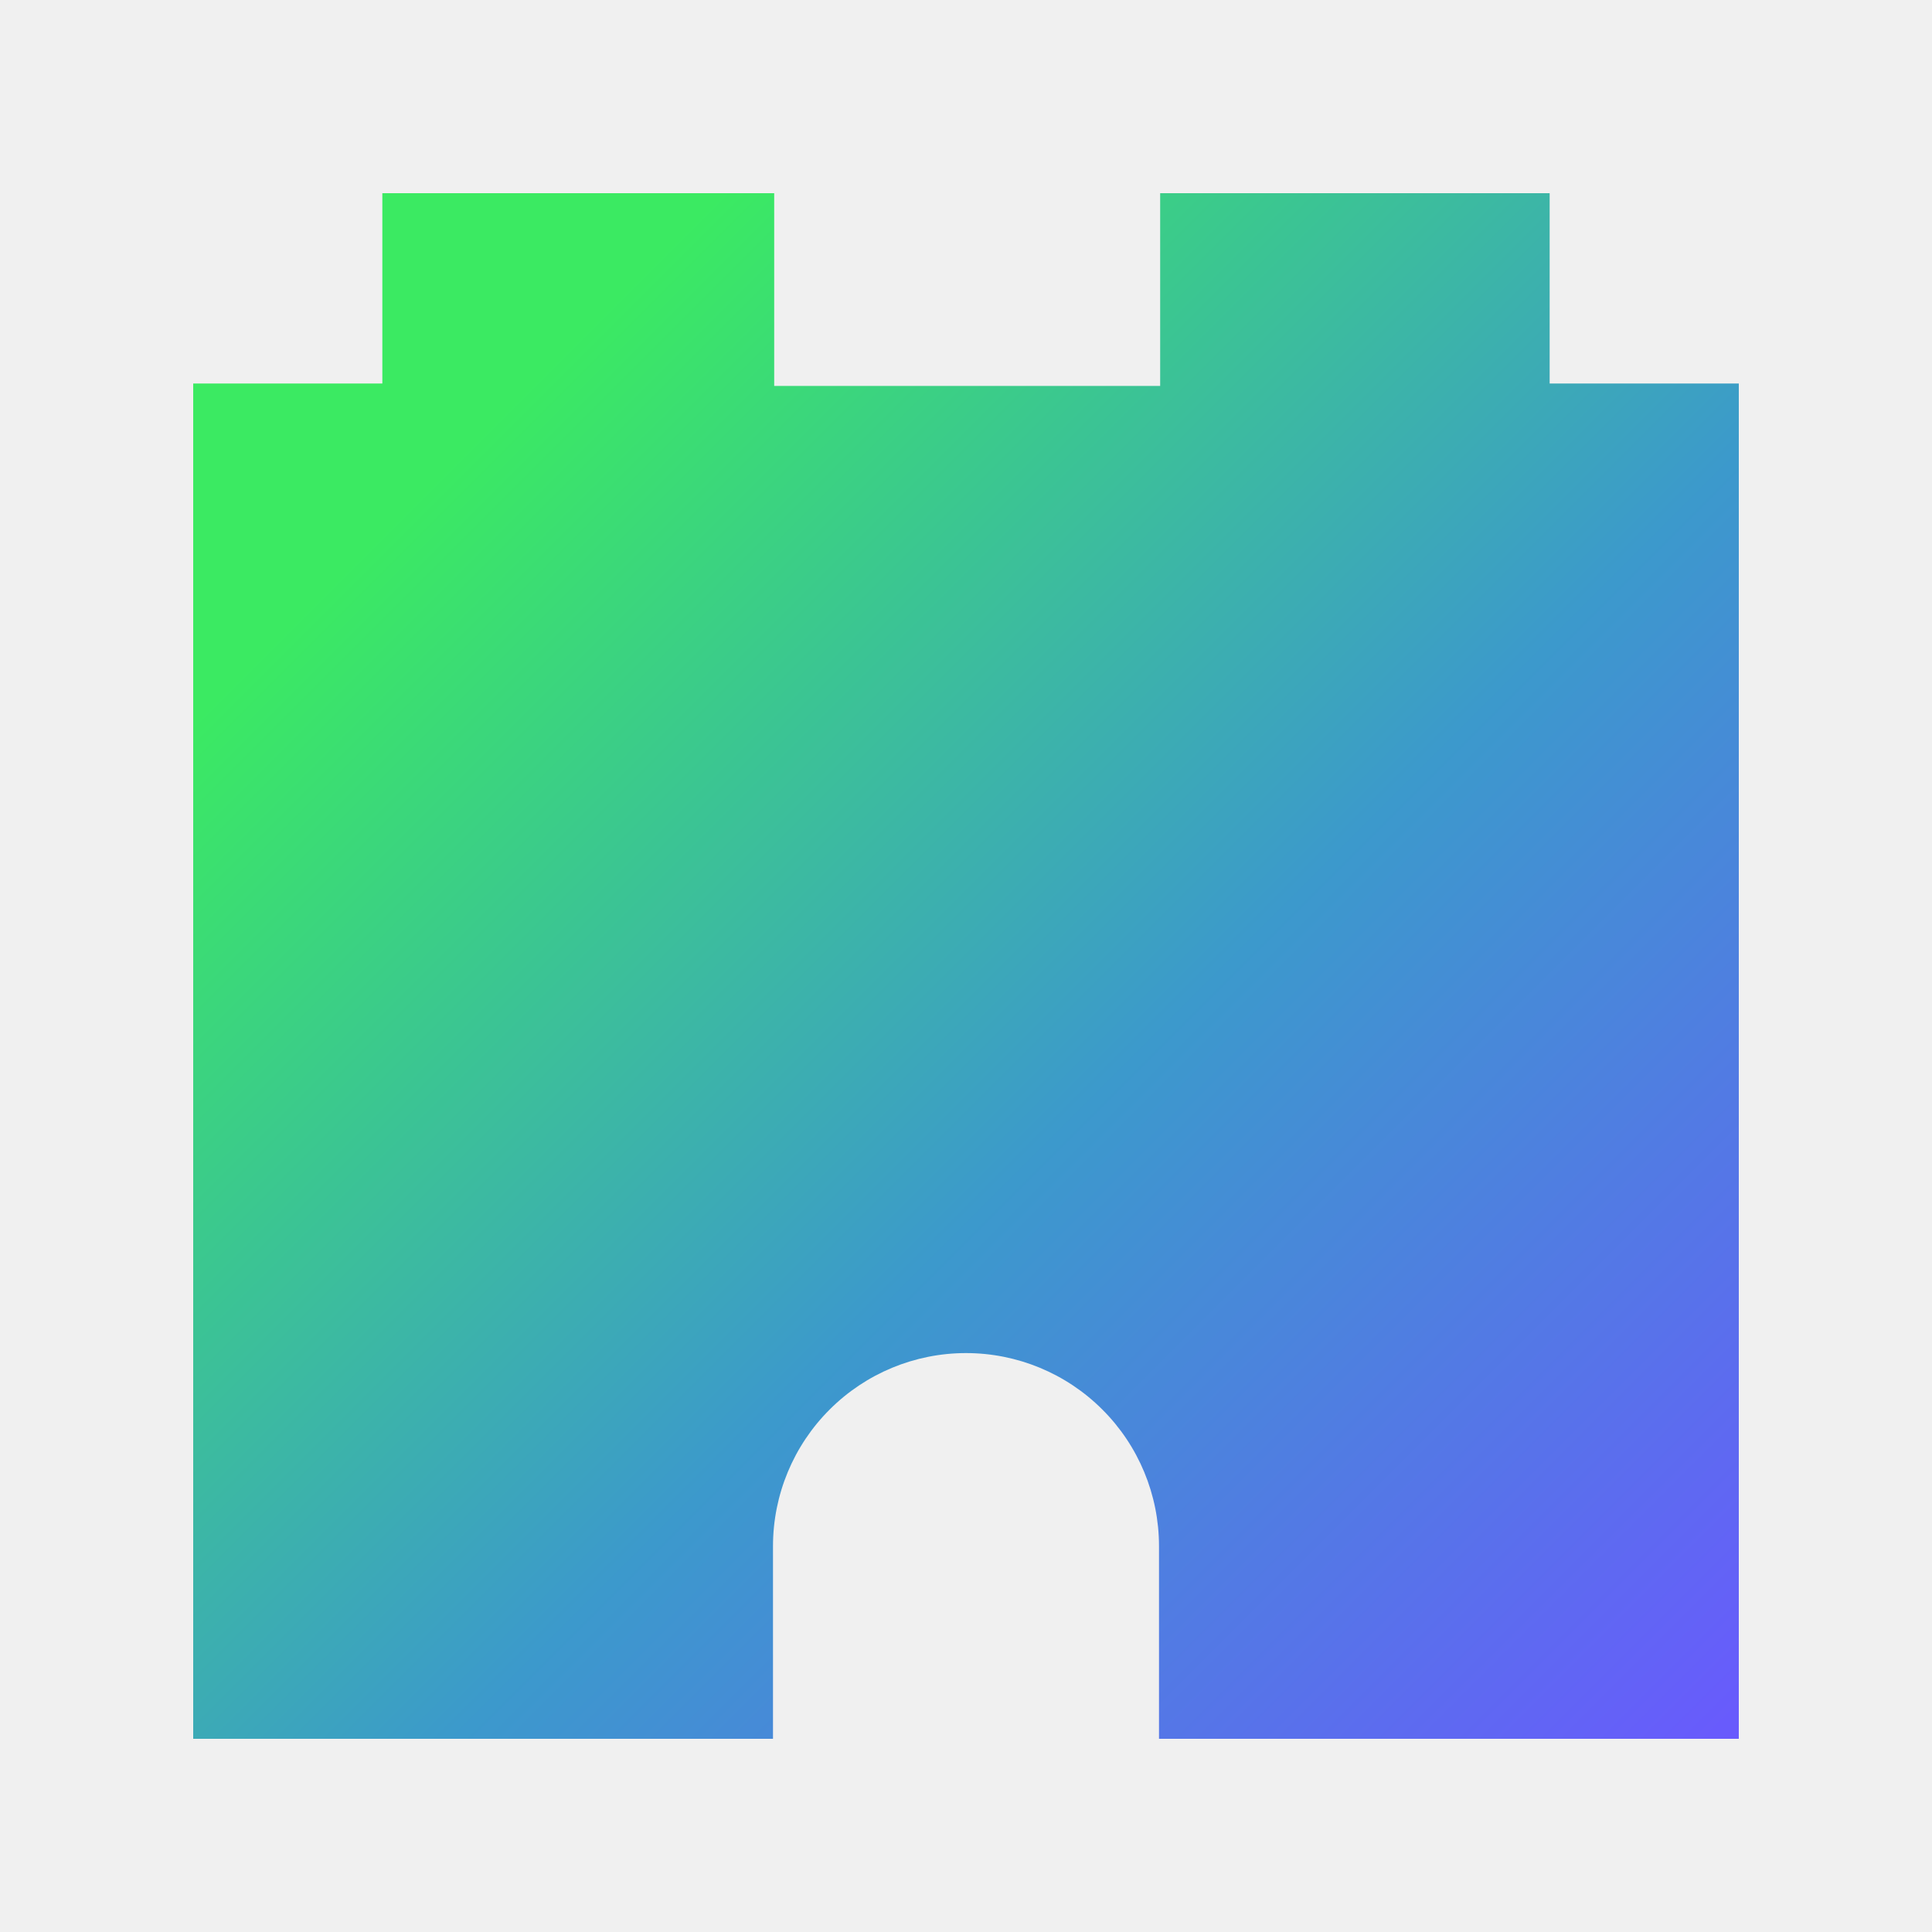
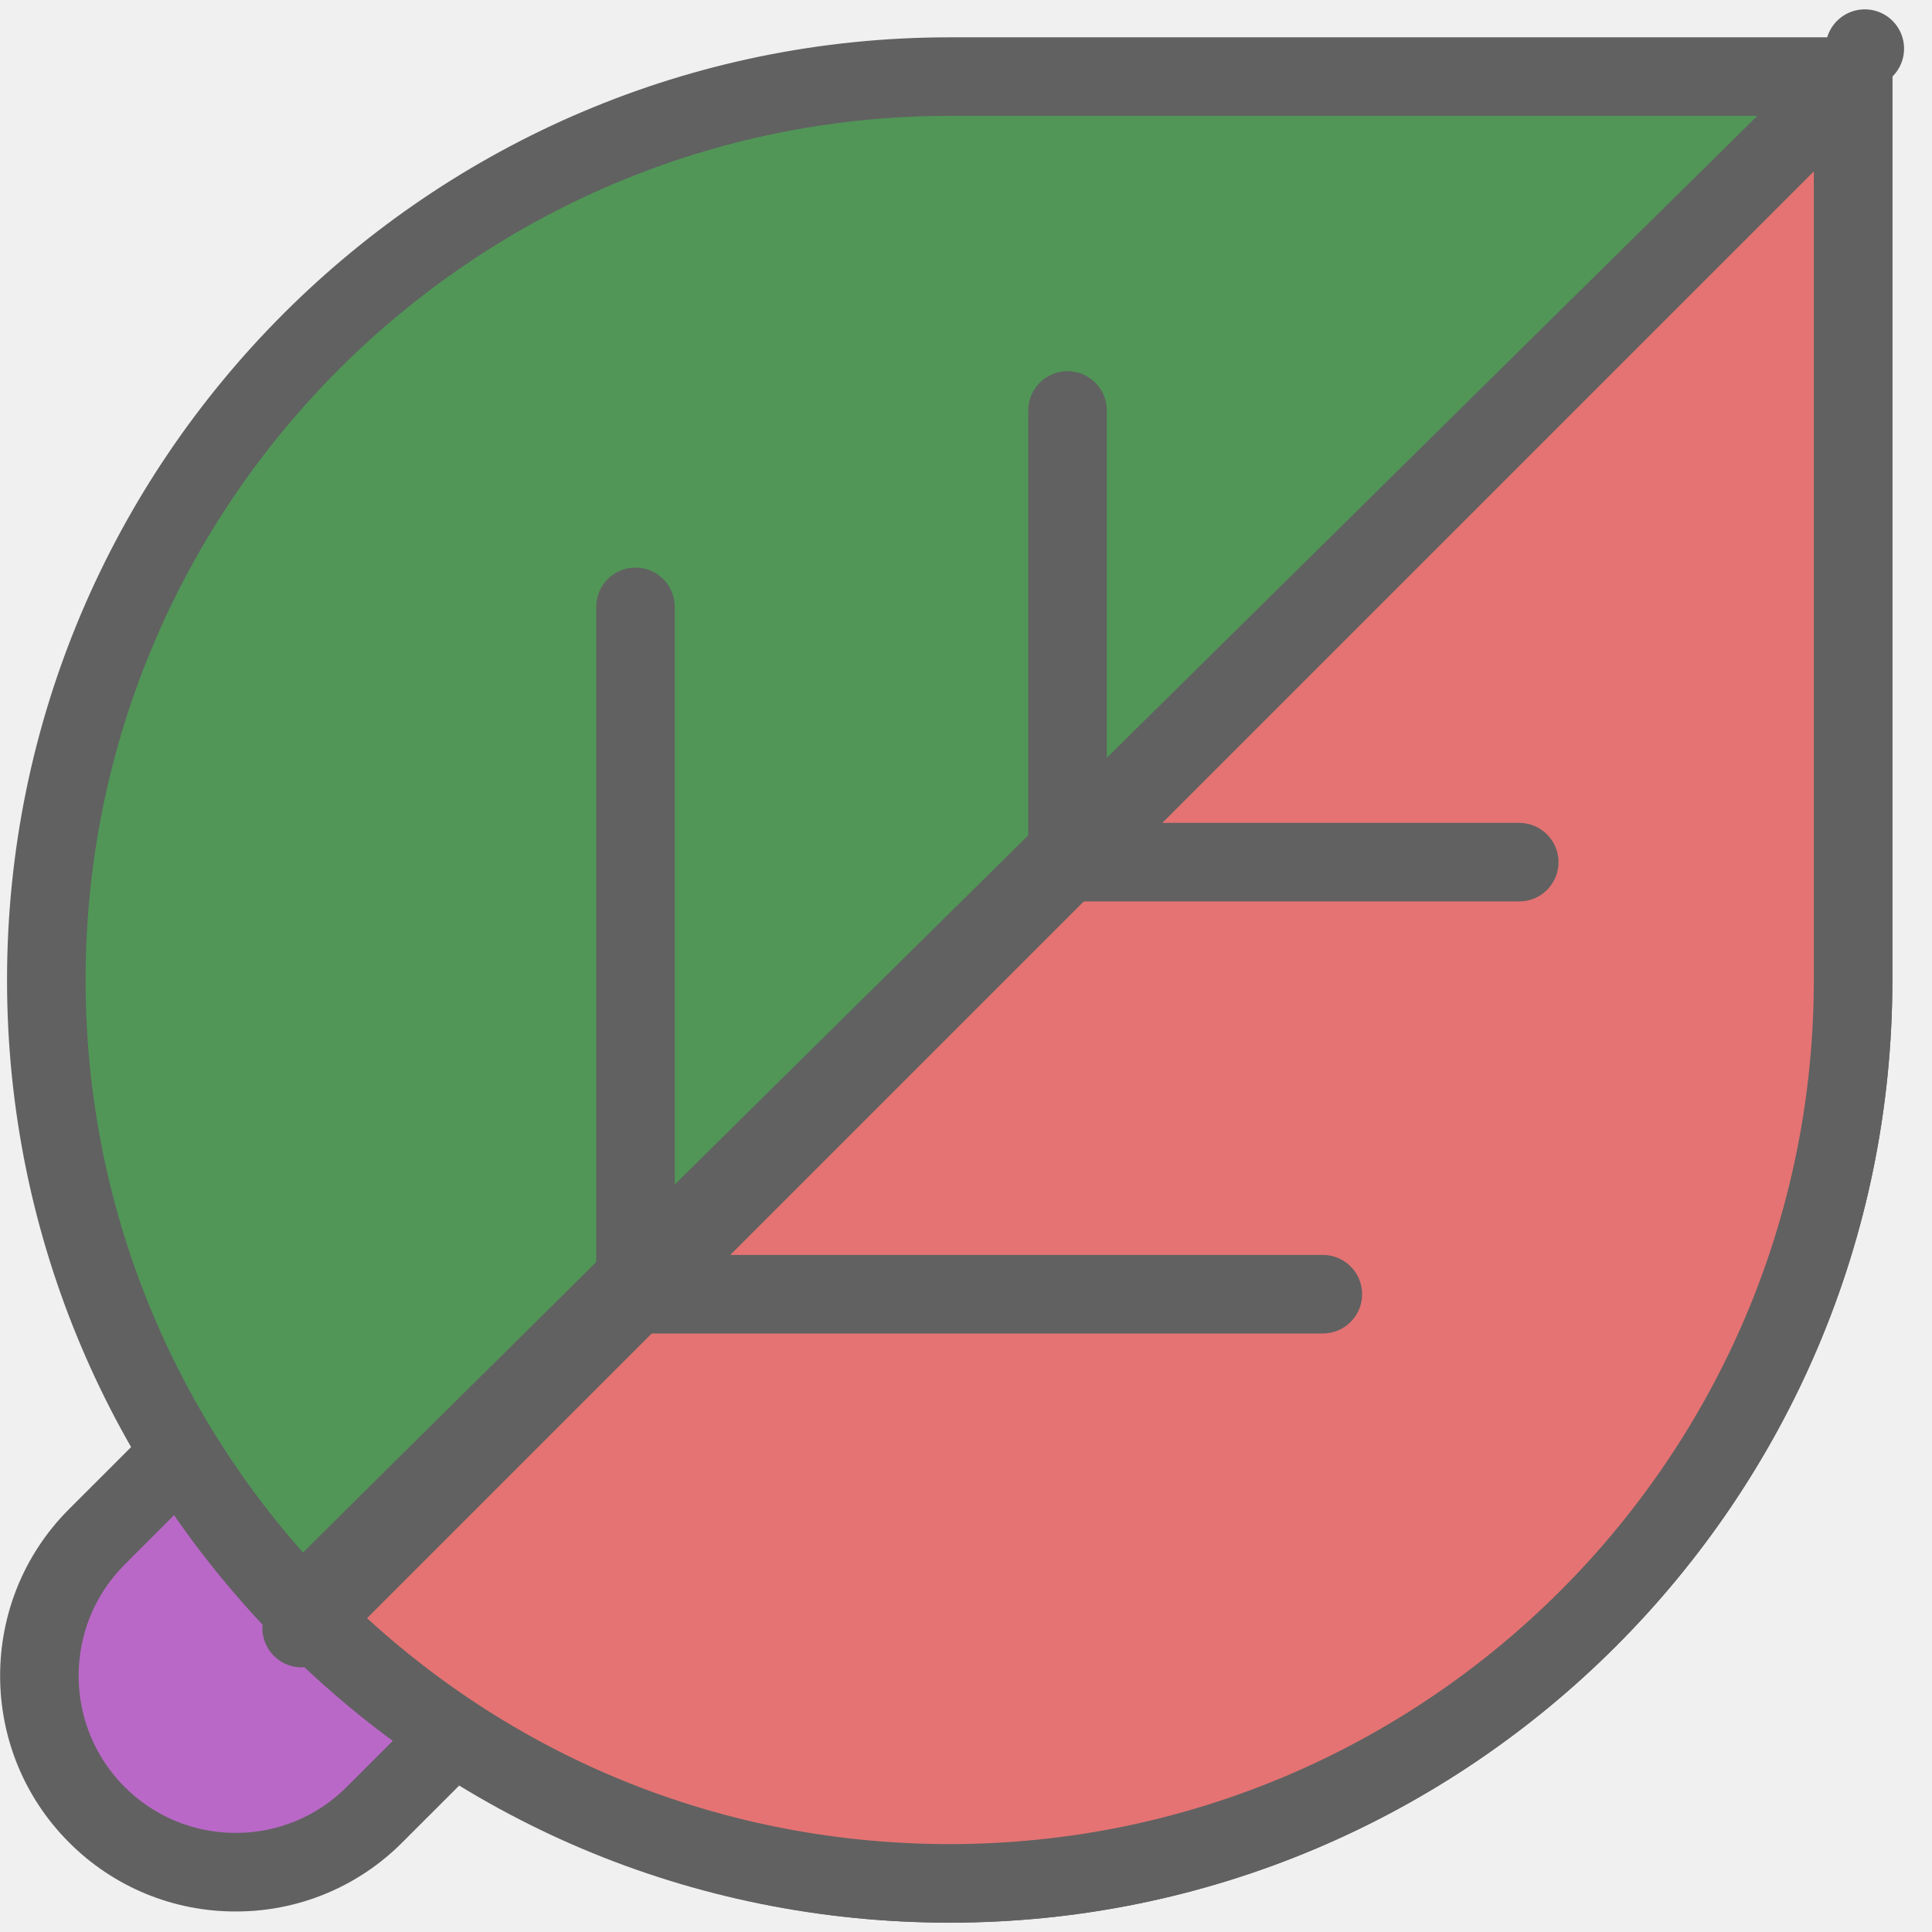
- <svg xmlns="http://www.w3.org/2000/svg" width="40" height="40" viewBox="0 0 40 40" fill="none">
-   <path d="M32.084 7.94V4H24.02V7.99H16.029V4H7.916V7.94H4V36H16.004V32.005C16.006 30.946 16.427 29.931 17.177 29.183C17.926 28.434 18.941 28.014 20 28.014C21.059 28.014 22.074 28.434 22.823 29.183C23.573 29.931 23.994 30.946 23.996 32.005V36H36V7.94H32.084Z" fill="url(#paint0_linear)" />
+ <svg xmlns="http://www.w3.org/2000/svg" t="1586684930929" class="icon" viewBox="0 0 1034 1024" version="1.1" p-id="2222" width="128" height="128">
  <defs>
-     <linearGradient id="paint0_linear" x1="2.942" y1="4.9" x2="37.777" y2="39.734" gradientUnits="userSpaceOnUse">
-       <stop offset="0.159" stop-color="#3BEA62" />
-       <stop offset="0.54" stop-color="#3C99CC" />
-       <stop offset="0.937" stop-color="#6B57FF" />
-     </linearGradient>
+     <style type="text/css" />
  </defs>
+   <path d="M3.765 14.973h1009.027v1009.027H3.765z" fill="#ff0000" p-id="2249" opacity="0" />
+   <path d="M246.258 771.743c-41.044-41.044-107.598-41.044-148.642 0l-45.806 45.806C10.765 858.583 10.765 925.136 51.81 966.191c41.044 41.044 107.598 41.044 148.642 0l45.806-45.806c41.044-41.044 41.044-107.598 0-148.642" fill="#ba68c8" p-id="2250" />
+   <path d="M126.131 1018.009a125.288 125.288 0 0 1-89.183-36.956c-49.18-49.18-49.18-129.198 0-178.377l45.806-45.795c49.169-49.19 129.198-49.19 178.367 0 49.18 49.18 49.18 129.198 0 178.377l-45.806 45.795a125.267 125.267 0 0 1-89.183 36.956M171.937 762.021a83.802 83.802 0 0 0-59.459 24.585l-45.806 45.795c-32.783 32.783-32.783 86.135 0 118.918a83.56 83.56 0 0 0 59.459 24.637 83.55 83.55 0 0 0 59.459-24.637l45.806-45.795c32.783-32.783 32.783-86.135 0-118.918A83.791 83.791 0 0 0 171.937 762.021" fill="#616161" p-id="2251" />
+   <path d="M508.279 35.994C241.255 35.994 24.787 252.462 24.787 519.486s216.468 483.492 483.492 483.492 483.492-216.468 483.492-483.492V35.994H508.279z" fill="#519657" p-id="2252" />
+   <path d="M508.279 1024C230.092 1024 3.765 797.673 3.765 519.486S230.092 14.973 508.279 14.973h483.492a21.021 21.021 0 0 1 21.021 21.021v483.492c0 278.187-226.327 504.514-504.514 504.514m0-966.984C253.268 57.016 45.808 264.476 45.808 519.486s207.46 462.471 462.471 462.471 462.471-207.46 462.471-462.471V57.016H508.279z" fill="#616161" p-id="2253" />
+   <path d="M161.436 856.333C249.295 946.778 372.228 1002.979 508.279 1002.979c267.024 0 483.492-216.468 483.492-483.492V35.994S266.785 750.974 161.436 856.333" fill="#e57373" p-id="2254" />
+   <path d="M508.279 1024c-137.543 0-266.078-54.34-361.925-153.025a21.021 21.021 0 0 1 0.221-29.514C250.767 737.268 969.751 28.174 977.014 21.027A21.021 21.021 0 1 1 1012.792 35.994v483.492c0 278.187-226.316 504.514-504.514 504.514M191.287 856.249C277.369 937.476 389.151 981.957 508.279 981.957c255.011 0 462.471-207.46 462.471-462.471V86.256C829.948 225.145 316.175 731.981 191.287 856.249" fill="#616161" p-id="2255" />
+   <path d="M813.089 477.444H571.343a21.021 21.021 0 0 1-21.021-21.021V214.676a21.021 21.021 0 0 1 42.043 0v220.725h220.725a21.021 21.021 0 0 1 0 42.043M707.982 708.679H340.108a21.021 21.021 0 0 1-21.021-21.021V319.783a21.021 21.021 0 0 1 42.043 0v346.853h346.853a21.021 21.021 0 0 1 0 42.043" fill="#616161" p-id="2256" />
+   <path d="M161.426 866.34L981.26 46.505" fill="#FFFFFF" p-id="2257" />
+   <path d="M161.426 887.361a21.021 21.021 0 0 1-14.862-35.884l819.835-819.835a21.021 21.021 0 1 1 29.724 29.724l-819.835 819.835A20.916 20.916 0 0 1 161.426 887.361" fill="#616161" p-id="2258" />
</svg>
